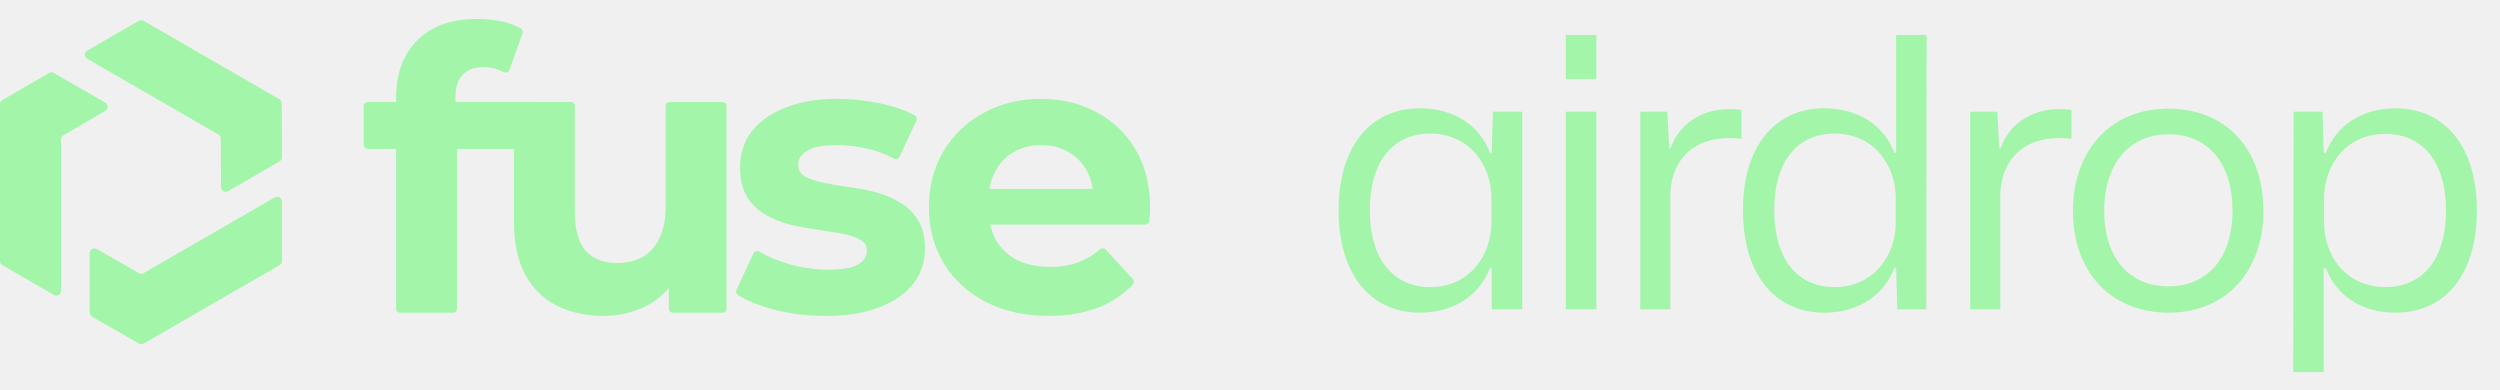
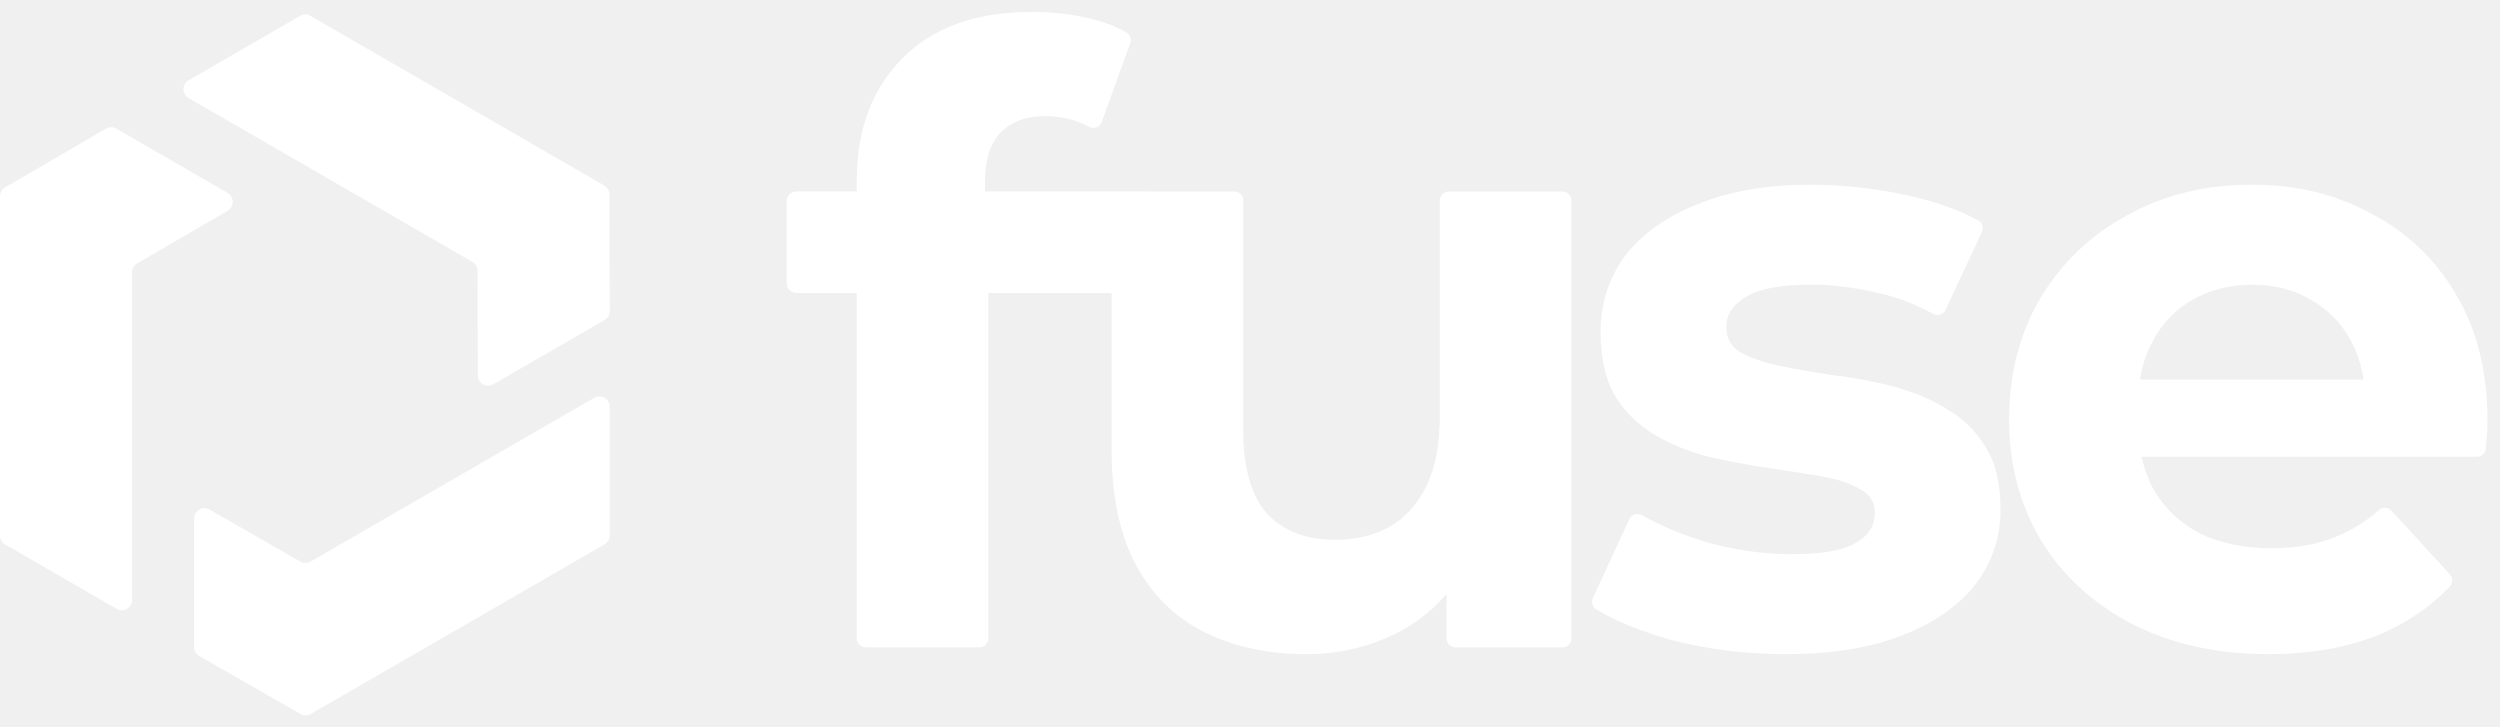
- <svg xmlns="http://www.w3.org/2000/svg" width="186" height="29" viewBox="0 0 186 29" fill="none">
-   <g clip-path="url(#clip0_21731_190)">
-     <path d="M6.49 3.761L10.325 1.547C10.434 1.484 10.569 1.484 10.678 1.547L20.786 7.382C20.895 7.445 20.962 7.561 20.963 7.687L20.977 11.701C20.977 11.828 20.91 11.946 20.799 12.009L16.97 14.22C16.734 14.357 16.439 14.186 16.438 13.915L16.426 10.313C16.426 10.187 16.357 10.07 16.248 10.007L6.49 4.374C6.253 4.238 6.253 3.898 6.49 3.761Z" fill="#A3F5AA" />
-     <path d="M4.011 21.943L0.177 19.73C0.067 19.666 0 19.55 0 19.423V7.752C0 7.626 0.067 7.51 0.176 7.446L3.646 5.426C3.756 5.362 3.892 5.362 4.001 5.426L7.831 7.638C8.066 7.774 8.067 8.113 7.832 8.251L4.719 10.062C4.61 10.125 4.543 10.242 4.543 10.369V21.637C4.543 21.91 4.248 22.081 4.011 21.944V21.943Z" fill="#A3F5AA" />
-     <path d="M20.975 14.992V19.419C20.975 19.546 20.908 19.663 20.797 19.726L10.69 25.561C10.581 25.624 10.447 25.624 10.337 25.561L6.854 23.566C6.744 23.503 6.676 23.385 6.676 23.258V18.836C6.676 18.564 6.97 18.394 7.206 18.529L10.331 20.319C10.44 20.382 10.575 20.381 10.684 20.319L20.442 14.684C20.679 14.548 20.974 14.718 20.974 14.991L20.975 14.992Z" fill="#A3F5AA" />
-     <path d="M53.751 7.588H49.836C49.666 7.588 49.529 7.726 49.529 7.896V15.342C49.529 16.294 49.375 17.091 49.065 17.732C48.756 18.354 48.33 18.82 47.788 19.131C47.247 19.422 46.627 19.569 45.931 19.569C44.924 19.569 44.14 19.267 43.58 18.666C43.038 18.044 42.767 17.081 42.767 15.78V7.897C42.767 7.727 42.629 7.589 42.46 7.589H39.617C39.593 7.585 39.57 7.583 39.547 7.583H33.883V7.268C33.883 6.51 34.057 5.947 34.406 5.577C34.774 5.189 35.287 4.994 35.944 4.994C36.293 4.994 36.622 5.043 36.932 5.14C37.123 5.201 37.311 5.28 37.473 5.366C37.636 5.452 37.838 5.37 37.9 5.196L38.878 2.488C38.929 2.347 38.872 2.19 38.743 2.115C38.361 1.894 37.912 1.727 37.396 1.613C36.796 1.478 36.167 1.409 35.509 1.409C33.574 1.409 32.084 1.944 31.038 3.013C29.994 4.062 29.471 5.471 29.471 7.24V7.583H27.425C27.224 7.583 27.061 7.72 27.061 7.891V10.772C27.061 10.942 27.224 11.08 27.425 11.08H29.471V22.961C29.471 23.132 29.608 23.269 29.777 23.269H33.691C33.86 23.269 33.998 23.132 33.998 22.961V11.08H38.238V16.449C38.238 18.062 38.518 19.393 39.08 20.442C39.642 21.472 40.425 22.24 41.431 22.745C42.457 23.25 43.618 23.503 44.914 23.503C46.115 23.503 47.217 23.231 48.223 22.686C48.822 22.358 49.334 21.938 49.762 21.429V22.961C49.762 23.132 49.899 23.269 50.068 23.269H53.751C53.921 23.269 54.057 23.132 54.057 22.961V7.897C54.057 7.727 53.92 7.589 53.751 7.589V7.588Z" fill="#A3F5AA" />
-     <path d="M66.932 15.047C66.39 14.716 65.78 14.464 65.103 14.289C64.426 14.114 63.748 13.987 63.071 13.909C62.413 13.812 61.803 13.706 61.242 13.589C60.681 13.473 60.225 13.317 59.877 13.123C59.548 12.929 59.384 12.638 59.384 12.248C59.384 11.821 59.616 11.471 60.081 11.199C60.545 10.927 61.281 10.792 62.287 10.792C63.004 10.792 63.739 10.879 64.494 11.054C65.171 11.19 65.84 11.438 66.502 11.797C66.659 11.881 66.852 11.819 66.928 11.658L68.177 8.98C68.246 8.834 68.19 8.658 68.049 8.581C67.358 8.204 66.522 7.911 65.54 7.704C64.437 7.471 63.353 7.355 62.288 7.355C60.779 7.355 59.483 7.578 58.399 8.025C57.315 8.453 56.484 9.045 55.903 9.804C55.342 10.562 55.061 11.435 55.061 12.427C55.061 13.32 55.226 14.049 55.554 14.613C55.903 15.176 56.358 15.623 56.918 15.954C57.48 16.285 58.099 16.537 58.776 16.712C59.453 16.867 60.121 16.994 60.778 17.091C61.456 17.189 62.075 17.285 62.636 17.382C63.197 17.48 63.642 17.626 63.972 17.82C64.32 17.995 64.495 18.267 64.495 18.636C64.495 19.083 64.272 19.433 63.827 19.685C63.402 19.937 62.666 20.064 61.621 20.064C60.672 20.064 59.705 19.928 58.718 19.657C57.877 19.404 57.132 19.092 56.48 18.721C56.324 18.632 56.126 18.695 56.05 18.858L54.796 21.571C54.73 21.714 54.783 21.883 54.917 21.965C55.605 22.385 56.494 22.743 57.585 23.038C58.823 23.349 60.111 23.504 61.445 23.504V23.502C63.012 23.502 64.338 23.289 65.422 22.861C66.525 22.434 67.367 21.851 67.947 21.113C68.528 20.356 68.818 19.491 68.818 18.519C68.818 17.626 68.644 16.906 68.295 16.362C67.946 15.799 67.492 15.362 66.931 15.051L66.932 15.047Z" fill="#A3F5AA" />
-     <path d="M84.497 11.145C83.781 9.92 82.805 8.988 81.565 8.346C80.346 7.686 79.031 7.355 77.444 7.355C75.857 7.355 74.434 7.704 73.177 8.404C71.919 9.083 70.923 10.036 70.188 11.26C69.472 12.464 69.114 13.874 69.114 15.428C69.114 16.982 69.481 18.372 70.216 19.596C70.951 20.8 71.987 21.753 73.321 22.452C74.676 23.151 76.243 23.501 78.023 23.501V23.503C79.437 23.503 80.685 23.289 81.768 22.862C82.756 22.455 83.591 21.893 84.274 21.179C84.385 21.063 84.385 20.878 84.276 20.758L82.265 18.569C82.151 18.446 81.962 18.437 81.835 18.548C81.372 18.952 80.866 19.263 80.316 19.48C79.696 19.732 78.971 19.859 78.139 19.859C77.211 19.859 76.398 19.694 75.701 19.364C75.023 19.014 74.491 18.518 74.105 17.878C73.904 17.518 73.761 17.129 73.67 16.711H85.205C85.362 16.711 85.495 16.59 85.51 16.433C85.52 16.325 85.531 16.212 85.54 16.099C85.56 15.866 85.569 15.662 85.569 15.487C85.569 13.796 85.211 12.349 84.495 11.143L84.497 11.145ZM75.412 11.32C76.011 10.97 76.699 10.795 77.473 10.795C78.247 10.795 78.924 10.97 79.505 11.32C80.086 11.65 80.54 12.117 80.869 12.719C81.088 13.118 81.231 13.565 81.305 14.059H73.617C73.693 13.573 73.836 13.136 74.048 12.747C74.378 12.125 74.831 11.65 75.412 11.319V11.32Z" fill="#A3F5AA" />
+ <svg xmlns="http://www.w3.org/2000/svg" width="86" height="25" viewBox="0 0 86 25" fill="none">
+   <g clip-path="url(#clip0_22316_1922)">
+     <path d="M6.49 2.761L10.325 0.546C10.434 0.483 10.569 0.483 10.678 0.546L20.786 6.382C20.895 6.445 20.962 6.561 20.963 6.687L20.977 10.701C20.977 10.828 20.91 10.945 20.799 11.008L16.97 13.22C16.734 13.356 16.439 13.186 16.438 12.914L16.426 9.312C16.426 9.186 16.357 9.07 16.248 9.007L6.49 3.374C6.253 3.238 6.253 2.897 6.49 2.761Z" fill="white" />
+     <path d="M4.011 20.943L0.177 18.729C0.067 18.666 0 18.55 0 18.423V6.752C0 6.626 0.067 6.509 0.176 6.445L3.646 4.426C3.756 4.362 3.892 4.362 4.001 4.426L7.831 6.637C8.066 6.774 8.067 7.113 7.832 7.251L4.719 9.062C4.61 9.125 4.543 9.242 4.543 9.369V20.637C4.543 20.91 4.248 21.08 4.011 20.944V20.943Z" fill="white" />
+     <path d="M20.975 13.992V18.419C20.975 18.546 20.908 18.662 20.797 18.725L10.69 24.561C10.581 24.624 10.447 24.624 10.337 24.561L6.854 22.566C6.744 22.503 6.676 22.385 6.676 22.258V17.836C6.676 17.564 6.97 17.394 7.206 17.528L10.331 19.319C10.44 19.382 10.575 19.381 10.684 19.319L20.442 13.684C20.679 13.547 20.974 13.717 20.974 13.991L20.975 13.992Z" fill="white" />
+     <path d="M53.751 6.588H49.836C49.666 6.588 49.529 6.725 49.529 6.896V14.342C49.529 15.294 49.375 16.091 49.065 16.732C48.756 17.353 48.33 17.82 47.788 18.131C47.247 18.421 46.627 18.568 45.931 18.568C44.924 18.568 44.141 18.267 43.58 17.665C43.038 17.044 42.767 16.081 42.767 14.78V6.897C42.767 6.727 42.629 6.589 42.46 6.589H39.617C39.594 6.585 39.571 6.583 39.547 6.583H33.883V6.268C33.883 5.509 34.057 4.947 34.406 4.577C34.774 4.188 35.287 3.994 35.944 3.994C36.293 3.994 36.622 4.042 36.932 4.14C37.123 4.201 37.311 4.28 37.474 4.366C37.636 4.452 37.838 4.37 37.9 4.196L38.879 1.488C38.929 1.347 38.872 1.189 38.743 1.115C38.361 0.893 37.912 0.726 37.396 0.613C36.796 0.477 36.167 0.409 35.509 0.409C33.575 0.409 32.084 0.944 31.038 2.013C29.994 3.062 29.471 4.471 29.471 6.239V6.583H27.425C27.225 6.583 27.061 6.72 27.061 6.89V9.772C27.061 9.942 27.224 10.079 27.425 10.079H29.471V21.961C29.471 22.131 29.608 22.269 29.777 22.269H33.691C33.86 22.269 33.998 22.131 33.998 21.961V10.079H38.238V15.449C38.238 17.061 38.518 18.393 39.08 19.442C39.642 20.472 40.425 21.24 41.431 21.745C42.457 22.25 43.619 22.503 44.914 22.503C46.115 22.503 47.217 22.231 48.223 21.686C48.822 21.357 49.334 20.937 49.762 20.429V21.961C49.762 22.131 49.899 22.269 50.068 22.269H53.751C53.921 22.269 54.057 22.131 54.057 21.961V6.897C54.057 6.727 53.92 6.589 53.751 6.589V6.588Z" fill="white" />
+     <path d="M66.932 14.046C66.39 13.716 65.78 13.464 65.103 13.288C64.427 13.114 63.748 12.987 63.071 12.909C62.413 12.812 61.803 12.705 61.242 12.589C60.681 12.472 60.225 12.317 59.877 12.123C59.548 11.928 59.384 11.637 59.384 11.248C59.384 10.82 59.616 10.471 60.081 10.199C60.545 9.927 61.282 9.791 62.288 9.791C63.004 9.791 63.739 9.879 64.494 10.054C65.171 10.189 65.84 10.437 66.502 10.796C66.659 10.88 66.852 10.818 66.928 10.658L68.177 7.98C68.246 7.834 68.19 7.658 68.049 7.581C67.358 7.204 66.522 6.911 65.54 6.704C64.437 6.471 63.353 6.354 62.288 6.354C60.78 6.354 59.483 6.578 58.399 7.024C57.315 7.453 56.484 8.045 55.903 8.803C55.342 9.561 55.061 10.435 55.061 11.426C55.061 12.32 55.226 13.049 55.554 13.613C55.903 14.176 56.358 14.623 56.918 14.954C57.48 15.284 58.099 15.537 58.776 15.712C59.453 15.867 60.121 15.993 60.779 16.091C61.456 16.189 62.075 16.285 62.636 16.382C63.197 16.48 63.642 16.625 63.972 16.82C64.32 16.995 64.495 17.267 64.495 17.636C64.495 18.083 64.272 18.433 63.827 18.685C63.402 18.937 62.666 19.064 61.621 19.064C60.672 19.064 59.705 18.928 58.718 18.656C57.877 18.403 57.132 18.091 56.48 17.721C56.324 17.631 56.126 17.694 56.05 17.858L54.796 20.571C54.73 20.713 54.783 20.883 54.917 20.964C55.605 21.384 56.494 21.742 57.585 22.038C58.823 22.348 60.111 22.504 61.445 22.504V22.502C63.012 22.502 64.338 22.288 65.422 21.861C66.525 21.434 67.367 20.851 67.948 20.113C68.528 19.356 68.818 18.49 68.818 17.519C68.818 16.625 68.644 15.906 68.295 15.362C67.946 14.798 67.492 14.361 66.931 14.051L66.932 14.046Z" fill="white" />
+     <path d="M84.497 10.144C83.781 8.92 82.805 7.987 81.566 7.346C80.346 6.685 79.031 6.354 77.444 6.354C75.857 6.354 74.434 6.704 73.177 7.404C71.919 8.083 70.923 9.035 70.188 10.26C69.472 11.464 69.114 12.873 69.114 14.428C69.114 15.982 69.481 17.372 70.216 18.595C70.951 19.8 71.987 20.752 73.321 21.452C74.676 22.151 76.243 22.501 78.023 22.501V22.503C79.437 22.503 80.686 22.288 81.768 21.862C82.756 21.455 83.591 20.893 84.274 20.179C84.385 20.062 84.385 19.878 84.276 19.758L82.265 17.568C82.151 17.445 81.962 17.437 81.835 17.547C81.372 17.952 80.866 18.262 80.316 18.48C79.696 18.732 78.971 18.859 78.139 18.859C77.211 18.859 76.398 18.694 75.701 18.363C75.023 18.014 74.491 17.518 74.105 16.877C73.904 16.518 73.761 16.129 73.67 15.711H85.205C85.363 15.711 85.495 15.59 85.51 15.432C85.52 15.324 85.531 15.212 85.54 15.099C85.56 14.866 85.57 14.662 85.57 14.486C85.57 12.796 85.211 11.349 84.495 10.143L84.497 10.144ZM75.412 10.32C76.012 9.97 76.699 9.795 77.473 9.795C78.247 9.795 78.924 9.97 79.505 10.32C80.086 10.649 80.541 11.117 80.869 11.718C81.088 12.117 81.232 12.565 81.305 13.058H73.617C73.693 12.573 73.836 12.135 74.048 11.747C74.378 11.125 74.831 10.649 75.412 10.319V10.32Z" fill="white" />
  </g>
-   <path d="M105.64 23.263C102.028 23.263 99.592 20.491 99.592 15.647C99.592 10.803 102.028 8.059 105.64 8.059C108.216 8.059 110.12 9.375 110.848 11.363H110.988L111.072 8.311H113.256V23.011H110.988V19.931H110.848C110.12 21.919 108.216 23.263 105.64 23.263ZM106.396 21.359C109.336 21.359 110.96 19.007 110.96 16.543V14.751C110.96 12.287 109.336 9.935 106.396 9.935C103.708 9.935 101.916 11.923 101.916 15.647C101.916 19.343 103.708 21.359 106.396 21.359ZM116.499 5.875V2.599H118.767V5.875H116.499ZM116.499 23.011V8.311H118.767V23.011H116.499ZM122.034 23.011V8.311H124.05L124.19 11.027H124.302C124.946 9.151 126.682 8.115 128.67 8.115C129.006 8.115 129.314 8.143 129.566 8.171V10.327C129.314 10.299 129.006 10.271 128.67 10.271C126.094 10.271 124.47 11.727 124.274 14.247V23.011H122.034ZM135.726 23.263C132.114 23.263 129.678 20.491 129.678 15.647C129.678 10.803 132.114 8.059 135.726 8.059C138.302 8.059 140.206 9.375 140.934 11.363H141.074V2.599H143.342L143.314 23.011H141.158L141.074 19.931H140.934C140.206 21.919 138.302 23.263 135.726 23.263ZM136.482 21.359C139.422 21.359 141.046 19.007 141.046 16.543V14.751C141.046 12.287 139.422 9.935 136.482 9.935C133.794 9.935 132.002 11.923 132.002 15.647C132.002 19.343 133.794 21.359 136.482 21.359ZM146.585 23.011V8.311H148.601L148.741 11.027H148.853C149.497 9.151 151.233 8.115 153.221 8.115C153.557 8.115 153.865 8.143 154.117 8.171V10.327C153.865 10.299 153.557 10.271 153.221 10.271C150.645 10.271 149.021 11.727 148.825 14.247V23.011H146.585ZM161.341 23.263C157.085 23.263 154.229 20.267 154.229 15.703C154.229 11.195 157.001 8.087 161.341 8.087C165.569 8.087 168.397 11.055 168.397 15.675C168.397 20.155 165.653 23.263 161.341 23.263ZM161.341 21.303C164.197 21.303 166.101 19.231 166.101 15.675C166.101 12.147 164.281 9.991 161.341 9.991C158.485 9.991 156.553 12.091 156.553 15.703C156.553 19.175 158.401 21.303 161.341 21.303ZM170.616 27.687L170.644 8.311H172.8L172.884 11.363H173.052C173.78 9.403 175.684 8.059 178.232 8.059C181.844 8.059 184.28 10.831 184.28 15.675C184.28 20.519 181.844 23.263 178.232 23.263C175.684 23.263 173.78 21.947 173.052 19.959H172.884V27.687H170.616ZM177.476 21.359C180.164 21.359 181.984 19.371 181.984 15.675C181.984 11.951 180.164 9.963 177.476 9.963C174.536 9.963 172.912 12.287 172.912 14.779V16.543C172.912 19.035 174.536 21.359 177.476 21.359Z" fill="#A3F5AA" />
  <defs>
-     <clipPath id="clip0_21731_190">
-       <rect width="85.571" height="24.201" fill="white" transform="translate(0 1.40942)" />
+     <clipPath id="clip0_22316_1922">
+       <rect width="85.571" height="24.201" fill="white" transform="translate(0 0.40918)" />
    </clipPath>
  </defs>
</svg>
